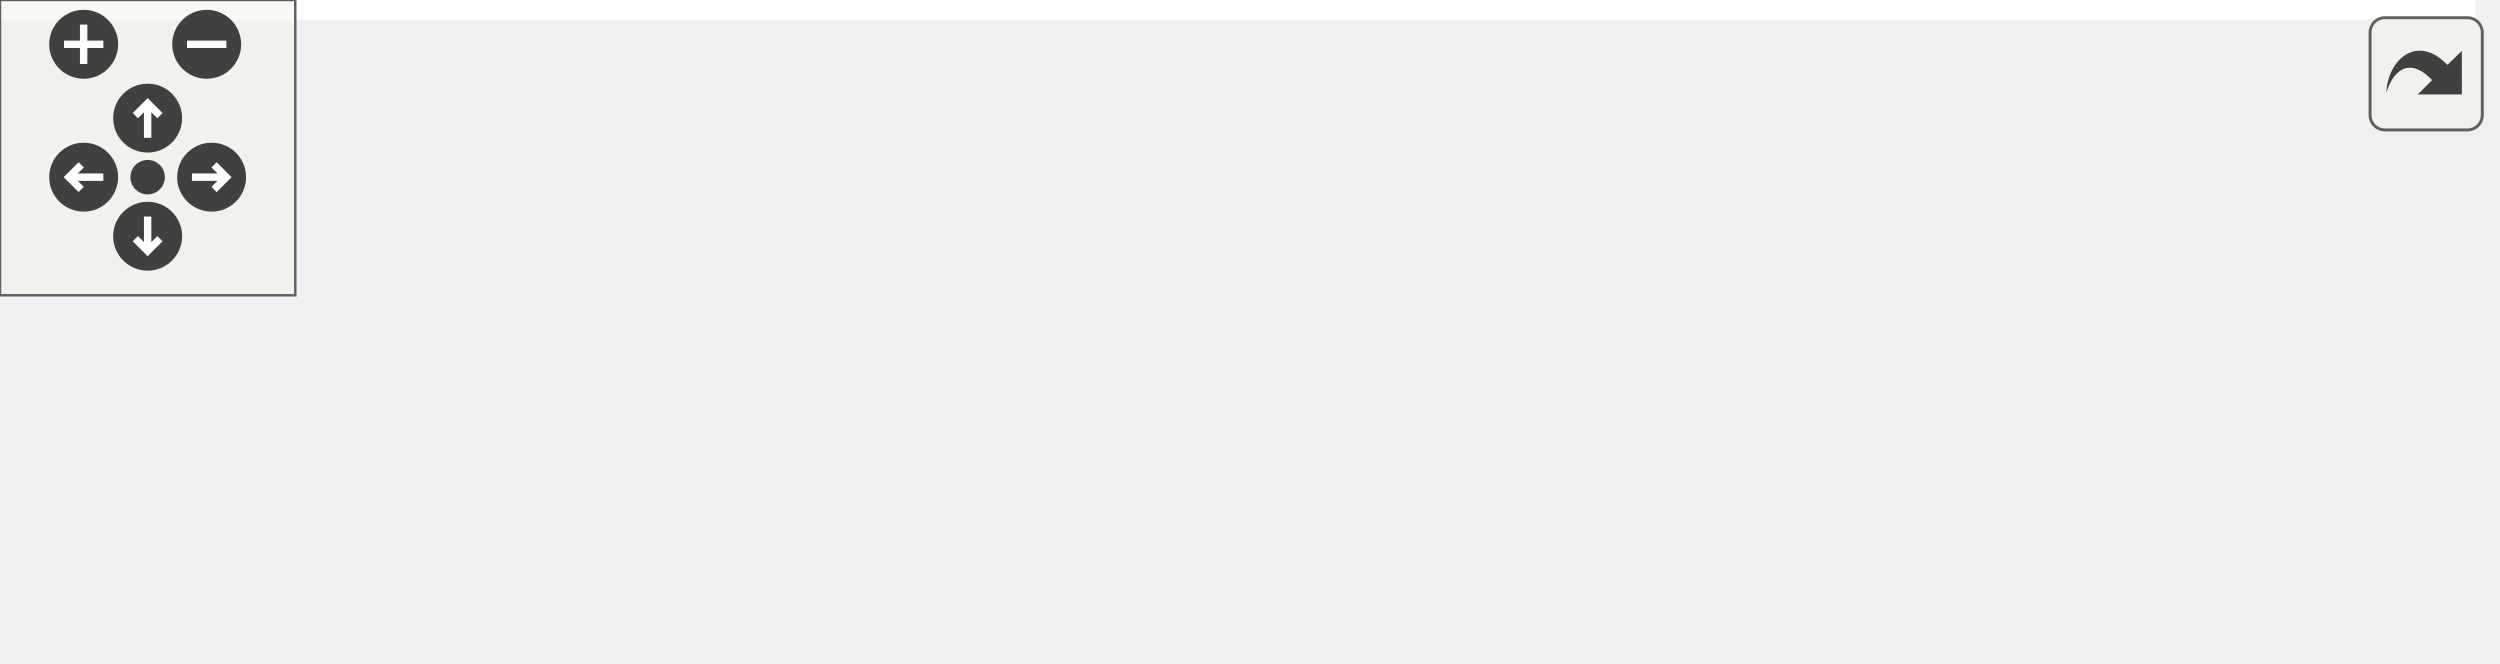
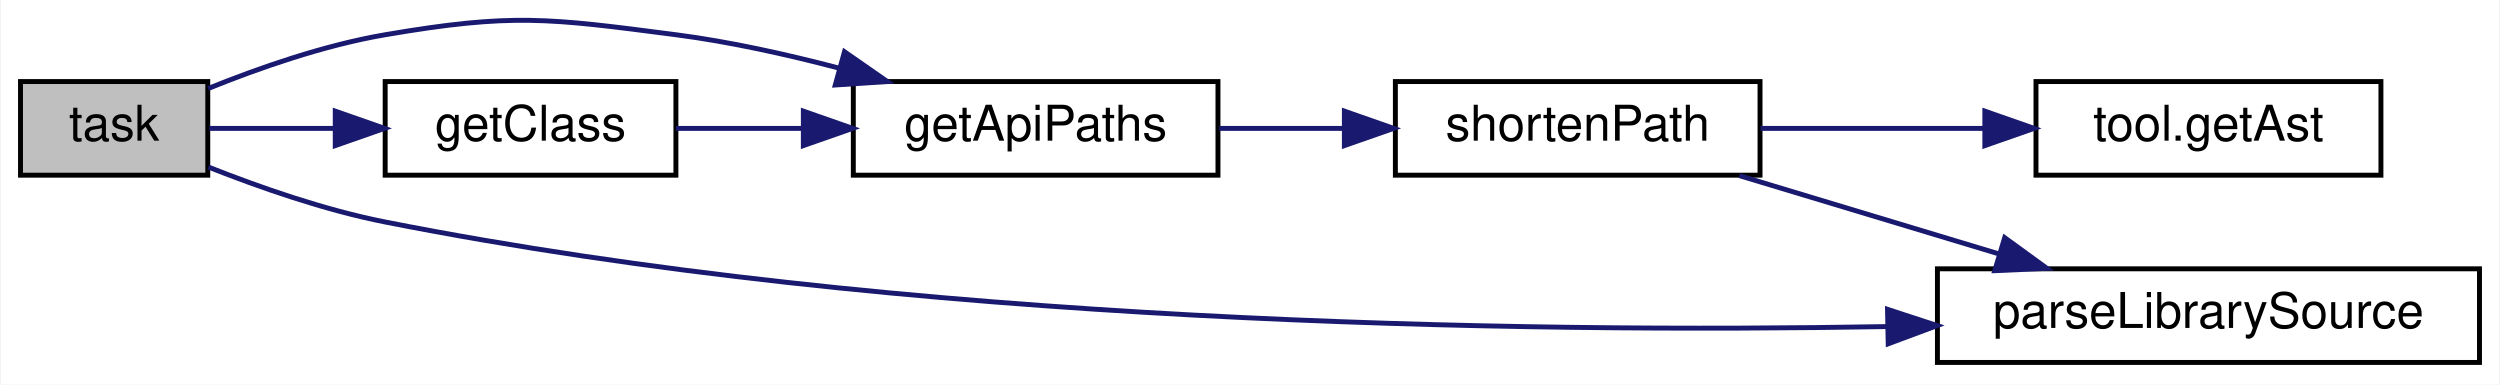
- <svg xmlns="http://www.w3.org/2000/svg" xmlns:xlink="http://www.w3.org/1999/xlink" id="main" version="1.1" xml:space="preserve">
-   <style type="text/css">
- .edge:hover path { stroke: red; }
- .edge:hover polygon { stroke: red; fill: red; }
- </style>
-   <defs>
-     <circle id="rim" cx="0" cy="0" r="7" />
-     <circle id="rim2" cx="0" cy="0" r="3.5" />
-     <g id="zoomPlus">
-       <use xlink:href="#rim" fill="#404040">
-         <set attributeName="fill" to="#808080" begin="zoomplus.mouseover" end="zoomplus.mouseout" />
-       </use>
-       <path d="M-4,0h8M0,-4v8" fill="none" stroke="white" stroke-width="1.5" pointer-events="none" />
-     </g>
-     <g id="zoomMin">
-       <use xlink:href="#rim" fill="#404040">
-         <set attributeName="fill" to="#808080" begin="zoomminus.mouseover" end="zoomminus.mouseout" />
-       </use>
-       <path d="M-4,0h8" fill="none" stroke="white" stroke-width="1.5" pointer-events="none" />
-     </g>
-     <g id="dirArrow">
-       <path fill="none" stroke="white" stroke-width="1.5" d="M0,-3.0v7 M-2.5,-0.5L0,-3.0L2.5,-0.5" />
-     </g>
-     <g id="resetDef">
-       <use xlink:href="#rim2" fill="#404040">
-         <set attributeName="fill" to="#808080" begin="reset.mouseover" end="reset.mouseout" />
-       </use>
-     </g>
-   </defs>
-   <svg id="graph" class="graph">
-     <g id="viewport">
-       <polygon fill="white" stroke="transparent" points="-4,4 -4,-74.05 503,-74.05 503,4 -4,4" />
-       <g id="node1" class="node">
-         <g id="a_node1">
-           <a xlink:title="Extract all lib API definitions from a source file 抽取库源码API定义任务">
-             <polygon fill="#bfbfbf" stroke="black" points="0,-38.5 0,-57.5 38,-57.5 38,-38.5 0,-38.5" />
-             <text text-anchor="middle" x="19" y="-45.5" font-family="Helvetica,sans-Serif" font-size="10.00">task</text>
-           </a>
-         </g>
-       </g>
-       <g id="node2" class="node">
-         <g id="a_node2">
-           <a xlink:href="namespacegetDef.html#ac8322e6b6fc384cb500e85ad27da4423" target="_top" xlink:title="Get all available paths of a library API definition 获取库API定义的所有可用路径">
-             <polygon fill="white" stroke="black" points="169,-38.5 169,-57.5 243,-57.5 243,-38.5 169,-38.5" />
-             <text text-anchor="middle" x="206" y="-45.5" font-family="Helvetica,sans-Serif" font-size="10.00">getApiPaths</text>
-           </a>
-         </g>
-       </g>
-       <g id="edge1" class="edge">
-         <path fill="none" stroke="midnightblue" d="M38.08,-56.09C48.38,-60.26 61.66,-64.89 74,-67 99.85,-71.41 107,-70.37 133,-67 143.88,-65.59 155.46,-63.02 166.08,-60.23" />
-         <polygon fill="midnightblue" stroke="midnightblue" points="167.21,-63.55 175.91,-57.5 165.34,-56.8 167.21,-63.55" />
-       </g>
-       <g id="node5" class="node">
-         <g id="a_node5">
-           <a xlink:href="namespacegetDef.html#a685a4a09e134cab045b3639605ed9414" target="_top" xlink:title=" ">
-             <polygon fill="white" stroke="black" points="389,-0.5 389,-19.5 499,-19.5 499,-0.5 389,-0.5" />
-             <text text-anchor="middle" x="444" y="-7.5" font-family="Helvetica,sans-Serif" font-size="10.00">parseLibrarySource</text>
-           </a>
-         </g>
-       </g>
-       <g id="edge7" class="edge">
-         <path fill="none" stroke="midnightblue" d="M38.13,-40.15C48.44,-36.07 61.71,-31.42 74,-29 179.34,-8.21 304.67,-6.48 378.82,-7.78" />
-         <polygon fill="midnightblue" stroke="midnightblue" points="378.87,-11.28 388.94,-7.98 379.01,-4.28 378.87,-11.28" />
-       </g>
-       <g id="node6" class="node">
-         <g id="a_node6">
-           <a xlink:href="namespacegetDef.html#a810ac355c3375b2d7e5ce5ae2d338ace" target="_top" xlink:title="Extract class method definitions from a give class.">
-             <polygon fill="white" stroke="black" points="74,-38.5 74,-57.5 133,-57.5 133,-38.5 74,-38.5" />
-             <text text-anchor="middle" x="103.5" y="-45.5" font-family="Helvetica,sans-Serif" font-size="10.00">getClass</text>
-           </a>
-         </g>
-       </g>
-       <g id="edge5" class="edge">
-         <path fill="none" stroke="midnightblue" d="M38.31,-48C45.82,-48 54.81,-48 63.65,-48" />
-         <polygon fill="midnightblue" stroke="midnightblue" points="63.87,-51.5 73.87,-48 63.87,-44.5 63.87,-51.5" />
-       </g>
-       <g id="node3" class="node">
-         <g id="a_node3">
-           <a xlink:href="namespacegetDef.html#a9635f8db70c56416fee07e9d28c6bbbe" target="_top" xlink:title="Shorten the API path based on init.py and import alias 通过解析__init__.py和import别名,把源码中的部分API路径缩短">
-             <polygon fill="white" stroke="black" points="279,-38.5 279,-57.5 353,-57.5 353,-38.5 279,-38.5" />
-             <text text-anchor="middle" x="316" y="-45.5" font-family="Helvetica,sans-Serif" font-size="10.00">shortenPath</text>
-           </a>
-         </g>
-       </g>
-       <g id="edge2" class="edge">
-         <path fill="none" stroke="midnightblue" d="M243.26,-48C251.37,-48 260.07,-48 268.52,-48" />
-         <polygon fill="midnightblue" stroke="midnightblue" points="268.65,-51.5 278.65,-48 268.65,-44.5 268.65,-51.5" />
-       </g>
-       <g id="node4" class="node">
-         <g id="a_node4">
-           <a xlink:href="namespacetool.html#a163a1af85c967f70b1495290735321aa" target="_top" xlink:title="Get AST for code 将代码转化为Ast树">
-             <polygon fill="white" stroke="black" points="409,-38.5 409,-57.5 479,-57.5 479,-38.5 409,-38.5" />
-             <text text-anchor="middle" x="444" y="-45.5" font-family="Helvetica,sans-Serif" font-size="10.00">tool.getAst</text>
-           </a>
-         </g>
-       </g>
-       <g id="edge3" class="edge">
-         <path fill="none" stroke="midnightblue" d="M353.11,-48C367.29,-48 383.71,-48 398.6,-48" />
-         <polygon fill="midnightblue" stroke="midnightblue" points="398.62,-51.5 408.62,-48 398.62,-44.5 398.62,-51.5" />
-       </g>
-       <g id="edge4" class="edge">
-         <path fill="none" stroke="midnightblue" d="M348.8,-38.41C364.76,-33.6 384.31,-27.7 401.45,-22.53" />
-         <polygon fill="midnightblue" stroke="midnightblue" points="402.65,-25.82 411.22,-19.59 400.63,-19.12 402.65,-25.82" />
-       </g>
-       <g id="edge6" class="edge">
-         <path fill="none" stroke="midnightblue" d="M133.03,-48C141.04,-48 149.96,-48 158.72,-48" />
-         <polygon fill="midnightblue" stroke="midnightblue" points="158.86,-51.5 168.86,-48 158.86,-44.5 158.86,-51.5" />
+ <svg xmlns="http://www.w3.org/2000/svg" xmlns:xlink="http://www.w3.org/1999/xlink" width="507pt" height="78pt" viewBox="0.00 0.00 507.00 78.05">
+   <g id="graph0" class="graph" transform="scale(1 1) rotate(0) translate(4 74.05)">
+     <polygon fill="white" stroke="transparent" points="-4,4 -4,-74.05 503,-74.05 503,4 -4,4" />
+     <g id="node1" class="node">
+       <g id="a_node1">
+         <a xlink:title="Extract all lib API definitions from a source file 抽取库源码API定义任务">
+           <polygon fill="#bfbfbf" stroke="black" points="0,-38.5 0,-57.5 38,-57.5 38,-38.5 0,-38.5" />
+           <text text-anchor="middle" x="19" y="-45.5" font-family="Helvetica,sans-Serif" font-size="10.00">task</text>
+         </a>
      </g>
    </g>
-   </svg>
-   <g id="navigator" transform="translate(0 0)" fill="#404254">
-     <rect fill="#f2f5e9" fill-opacity="0.5" stroke="#606060" stroke-width=".5" x="0" y="0" width="60" height="60" />
-     <use id="zoomplus" xlink:href="#zoomPlus" x="17" y="9" />
-     <use id="zoomminus" xlink:href="#zoomMin" x="42" y="9" />
-     <use id="reset" xlink:href="#resetDef" x="30" y="36" />
-     <g id="arrowUp" xlink:href="#dirArrow" transform="translate(30 24)">
-       <use xlink:href="#rim" fill="#404040">
-         <set attributeName="fill" to="#808080" begin="arrowUp.mouseover" end="arrowUp.mouseout" />
-       </use>
-       <path fill="none" stroke="white" stroke-width="1.5" d="M0,-3.0v7 M-2.5,-0.5L0,-3.0L2.5,-0.5" />
+     <g id="node2" class="node">
+       <g id="a_node2">
+         <a xlink:href="namespacegetDef.html#ac8322e6b6fc384cb500e85ad27da4423" target="_top" xlink:title="Get all available paths of a library API definition 获取库API定义的所有可用路径">
+           <polygon fill="white" stroke="black" points="169,-38.5 169,-57.5 243,-57.5 243,-38.5 169,-38.5" />
+           <text text-anchor="middle" x="206" y="-45.5" font-family="Helvetica,sans-Serif" font-size="10.00">getApiPaths</text>
+         </a>
+       </g>
    </g>
-     <g id="arrowRight" xlink:href="#dirArrow" transform="rotate(90) translate(36 -43)">
-       <use xlink:href="#rim" fill="#404040">
-         <set attributeName="fill" to="#808080" begin="arrowRight.mouseover" end="arrowRight.mouseout" />
-       </use>
-       <path fill="none" stroke="white" stroke-width="1.5" d="M0,-3.0v7 M-2.5,-0.5L0,-3.0L2.5,-0.5" />
+     <g id="edge1" class="edge">
+       <path fill="none" stroke="midnightblue" d="M38.08,-56.09C48.38,-60.26 61.66,-64.89 74,-67 99.85,-71.41 107,-70.37 133,-67 143.88,-65.59 155.46,-63.02 166.08,-60.23" />
+       <polygon fill="midnightblue" stroke="midnightblue" points="167.21,-63.55 175.91,-57.5 165.34,-56.8 167.21,-63.55" />
    </g>
-     <g id="arrowDown" xlink:href="#dirArrow" transform="rotate(180) translate(-30 -48)">
-       <use xlink:href="#rim" fill="#404040">
-         <set attributeName="fill" to="#808080" begin="arrowDown.mouseover" end="arrowDown.mouseout" />
-       </use>
-       <path fill="none" stroke="white" stroke-width="1.5" d="M0,-3.0v7 M-2.5,-0.5L0,-3.0L2.5,-0.5" />
+     <g id="node5" class="node">
+       <g id="a_node5">
+         <a xlink:href="namespacegetDef.html#a685a4a09e134cab045b3639605ed9414" target="_top" xlink:title=" ">
+           <polygon fill="white" stroke="black" points="389,-0.5 389,-19.5 499,-19.5 499,-0.5 389,-0.5" />
+           <text text-anchor="middle" x="444" y="-7.5" font-family="Helvetica,sans-Serif" font-size="10.00">parseLibrarySource</text>
+         </a>
+       </g>
    </g>
-     <g id="arrowLeft" xlink:href="#dirArrow" transform="rotate(270) translate(-36 17)">
-       <use xlink:href="#rim" fill="#404040">
-         <set attributeName="fill" to="#808080" begin="arrowLeft.mouseover" end="arrowLeft.mouseout" />
-       </use>
-       <path fill="none" stroke="white" stroke-width="1.5" d="M0,-3.0v7 M-2.5,-0.5L0,-3.0L2.5,-0.5" />
+     <g id="edge7" class="edge">
+       <path fill="none" stroke="midnightblue" d="M38.13,-40.15C48.44,-36.07 61.71,-31.42 74,-29 179.34,-8.21 304.67,-6.48 378.82,-7.78" />
+       <polygon fill="midnightblue" stroke="midnightblue" points="378.87,-11.28 388.94,-7.98 379.01,-4.28 378.87,-11.28" />
+     </g>
+     <g id="node6" class="node">
+       <g id="a_node6">
+         <a xlink:href="namespacegetDef.html#a810ac355c3375b2d7e5ce5ae2d338ace" target="_top" xlink:title="Extract class method definitions from a give class.">
+           <polygon fill="white" stroke="black" points="74,-38.5 74,-57.5 133,-57.5 133,-38.5 74,-38.5" />
+           <text text-anchor="middle" x="103.5" y="-45.5" font-family="Helvetica,sans-Serif" font-size="10.00">getClass</text>
+         </a>
+       </g>
+     </g>
+     <g id="edge5" class="edge">
+       <path fill="none" stroke="midnightblue" d="M38.31,-48C45.82,-48 54.81,-48 63.65,-48" />
+       <polygon fill="midnightblue" stroke="midnightblue" points="63.87,-51.5 73.87,-48 63.87,-44.5 63.87,-51.5" />
+     </g>
+     <g id="node3" class="node">
+       <g id="a_node3">
+         <a xlink:href="namespacegetDef.html#a9635f8db70c56416fee07e9d28c6bbbe" target="_top" xlink:title="Shorten the API path based on init.py and import alias 通过解析__init__.py和import别名,把源码中的部分API路径缩短">
+           <polygon fill="white" stroke="black" points="279,-38.5 279,-57.5 353,-57.5 353,-38.5 279,-38.5" />
+           <text text-anchor="middle" x="316" y="-45.5" font-family="Helvetica,sans-Serif" font-size="10.00">shortenPath</text>
+         </a>
+       </g>
+     </g>
+     <g id="edge2" class="edge">
+       <path fill="none" stroke="midnightblue" d="M243.26,-48C251.37,-48 260.07,-48 268.52,-48" />
+       <polygon fill="midnightblue" stroke="midnightblue" points="268.65,-51.5 278.65,-48 268.65,-44.5 268.65,-51.5" />
+     </g>
+     <g id="node4" class="node">
+       <g id="a_node4">
+         <a xlink:href="namespacetool.html#a163a1af85c967f70b1495290735321aa" target="_top" xlink:title="Get AST for code 将代码转化为Ast树">
+           <polygon fill="white" stroke="black" points="409,-38.5 409,-57.5 479,-57.5 479,-38.5 409,-38.5" />
+           <text text-anchor="middle" x="444" y="-45.5" font-family="Helvetica,sans-Serif" font-size="10.00">tool.getAst</text>
+         </a>
+       </g>
+     </g>
+     <g id="edge3" class="edge">
+       <path fill="none" stroke="midnightblue" d="M353.11,-48C367.29,-48 383.71,-48 398.6,-48" />
+       <polygon fill="midnightblue" stroke="midnightblue" points="398.62,-51.5 408.62,-48 398.62,-44.5 398.62,-51.5" />
+     </g>
+     <g id="edge4" class="edge">
+       <path fill="none" stroke="midnightblue" d="M348.8,-38.41C364.76,-33.6 384.31,-27.7 401.45,-22.53" />
+       <polygon fill="midnightblue" stroke="midnightblue" points="402.65,-25.82 411.22,-19.59 400.63,-19.12 402.65,-25.82" />
+     </g>
+     <g id="edge6" class="edge">
+       <path fill="none" stroke="midnightblue" d="M133.03,-48C141.04,-48 149.96,-48 158.72,-48" />
+       <polygon fill="midnightblue" stroke="midnightblue" points="158.86,-51.5 168.86,-48 158.86,-44.5 158.86,-51.5" />
    </g>
  </g>
-   <svg viewBox="0 0 15 15" width="100%" height="30px" preserveAspectRatio="xMaxYMin meet">
-     <g id="arrow_out" transform="scale(0.3 0.3)">
-       <a xlink:href="namespacegetDef_a72e062c2a716329ad5304fdb3c095a86_cgraph_org.svg" target="_base">
-         <rect id="button" ry="5" rx="5" y="6" x="6" height="38" width="38" fill="#f2f5e9" fill-opacity="0.5" stroke="#606060" stroke-width="1.0" />
-         <path id="arrow" d="M 11.5,31.437 C 11.94,20.098 22.043,11.323 32.159,21.979 L 37.069,17.246 C 37.069,17.246 37.088,32 37.088,32 L 22.16,31.978 C 22.16,31.978 26.998,27.14 26.998,27.14 C 18.529,18.264 13.292,25.23 11.5,31.437 z" style="fill:#404040;" />
-       </a>
-     </g>
-   </svg>
</svg>
